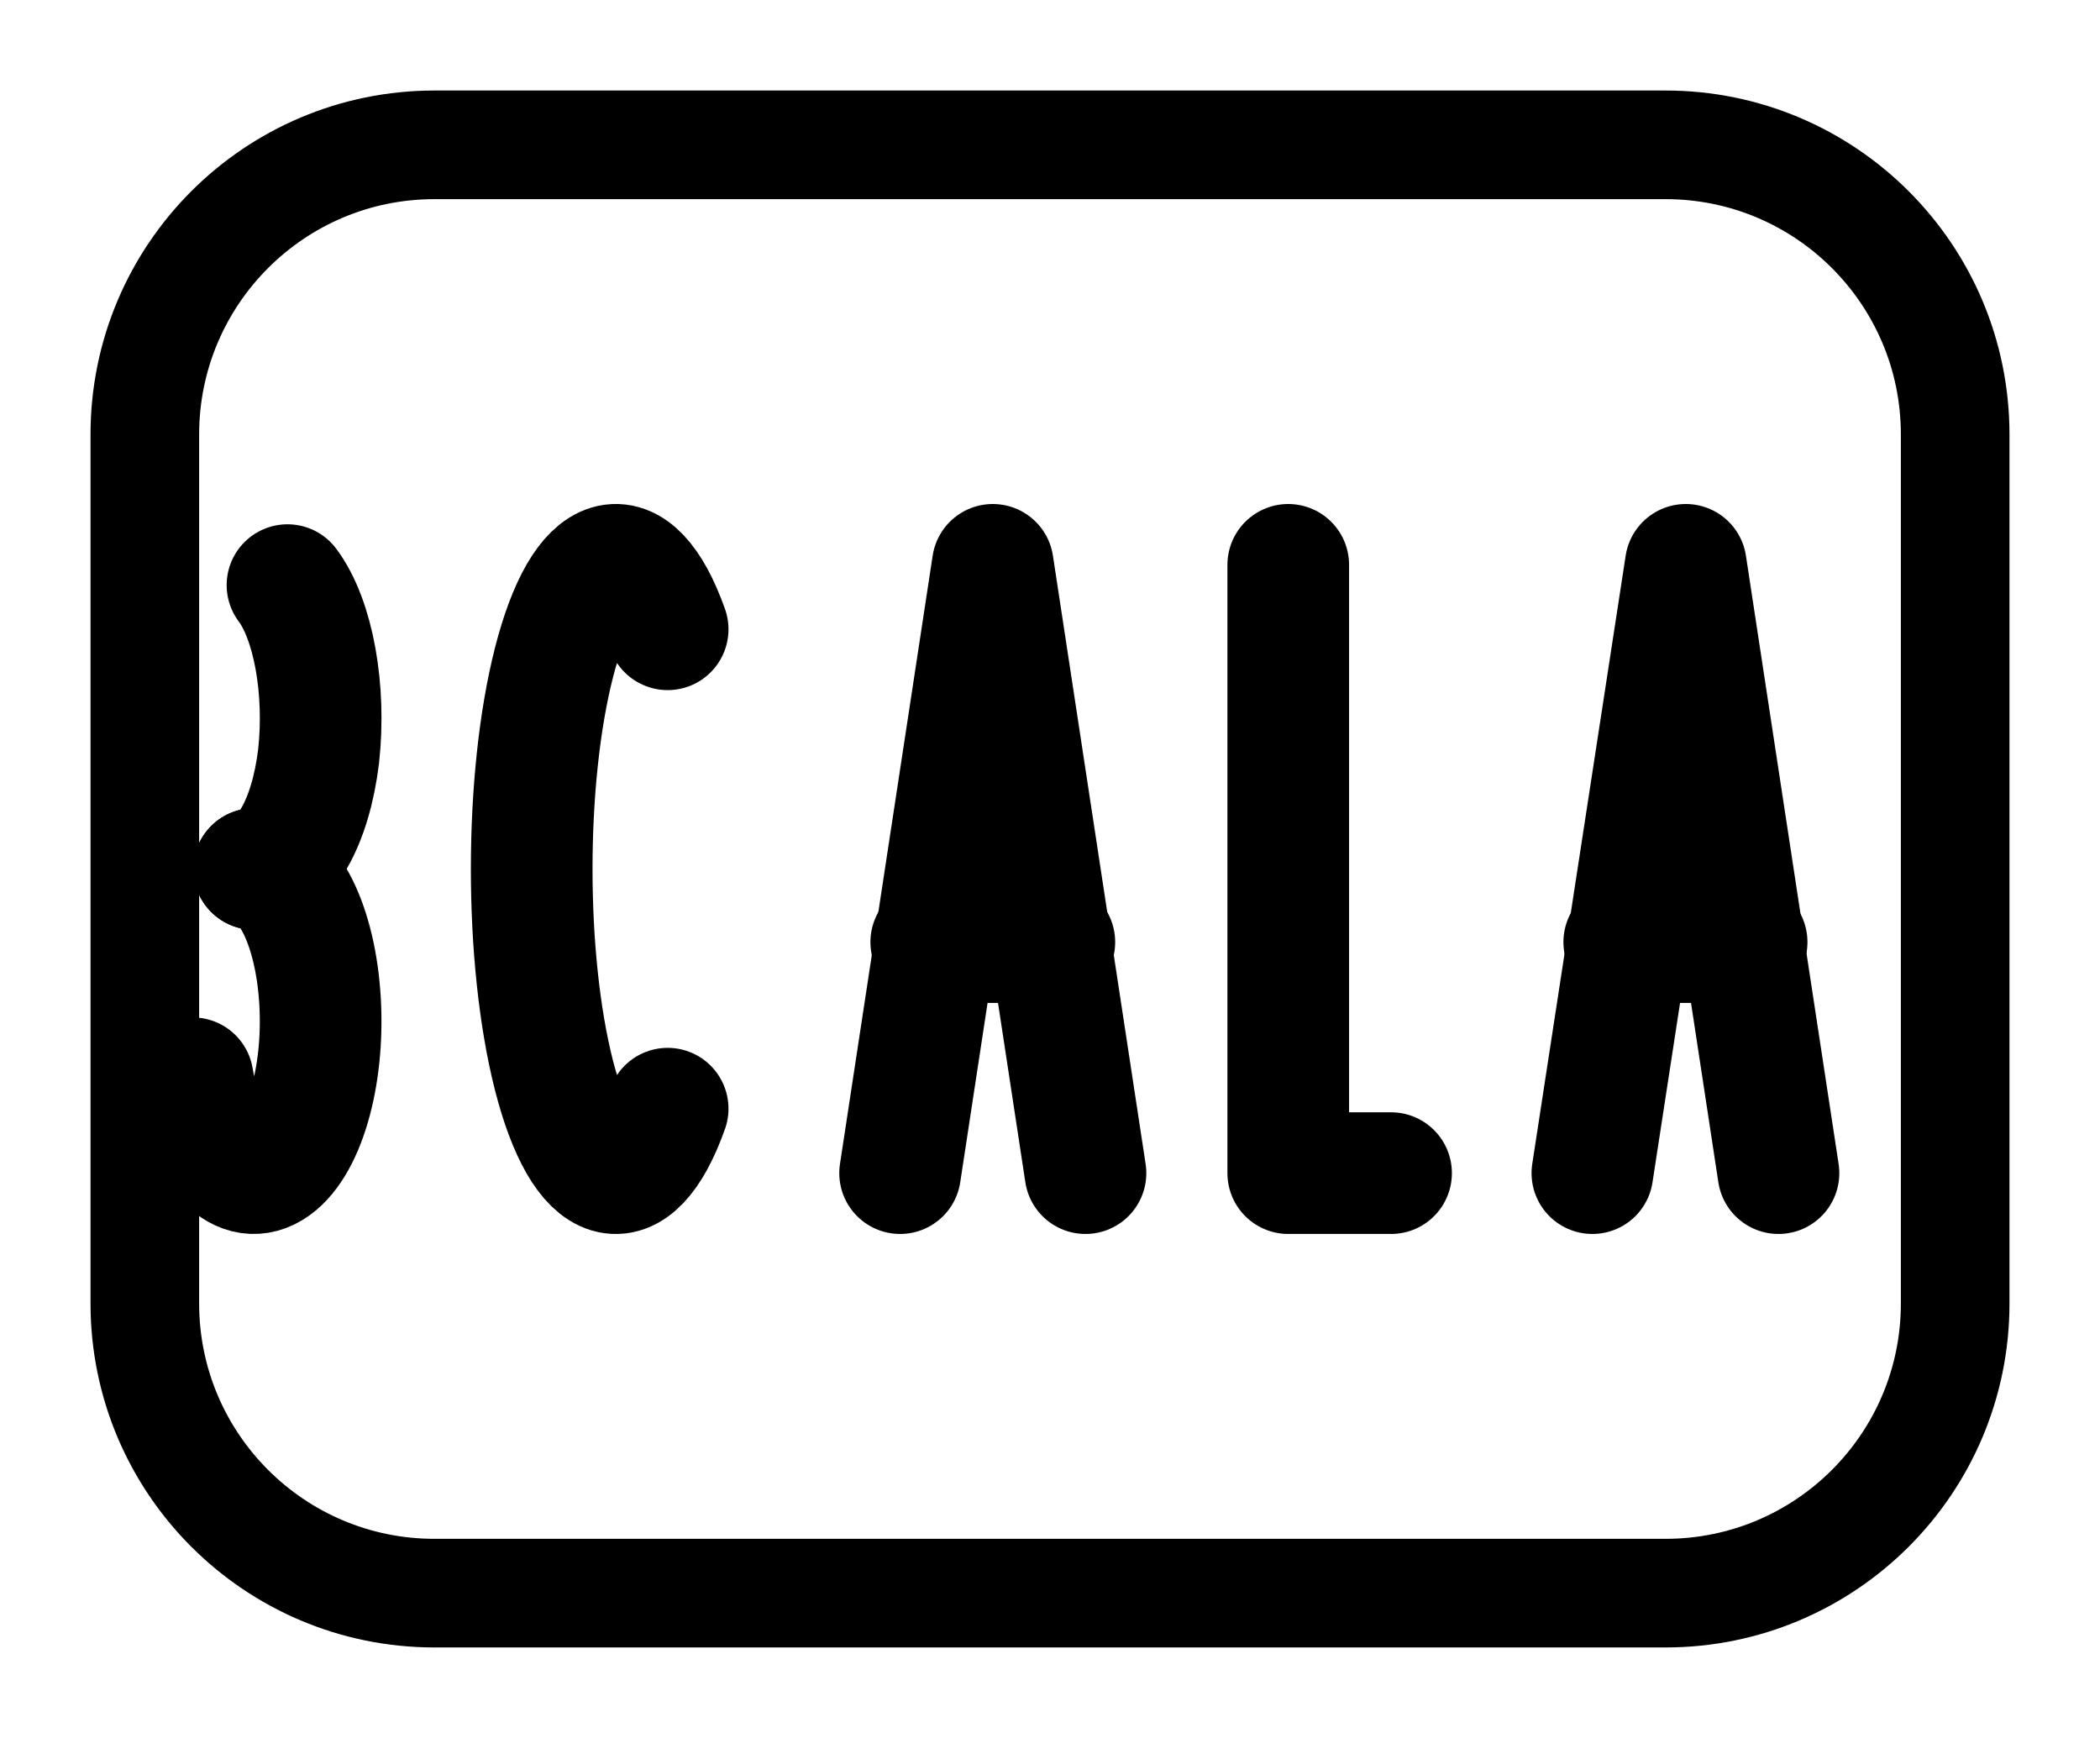
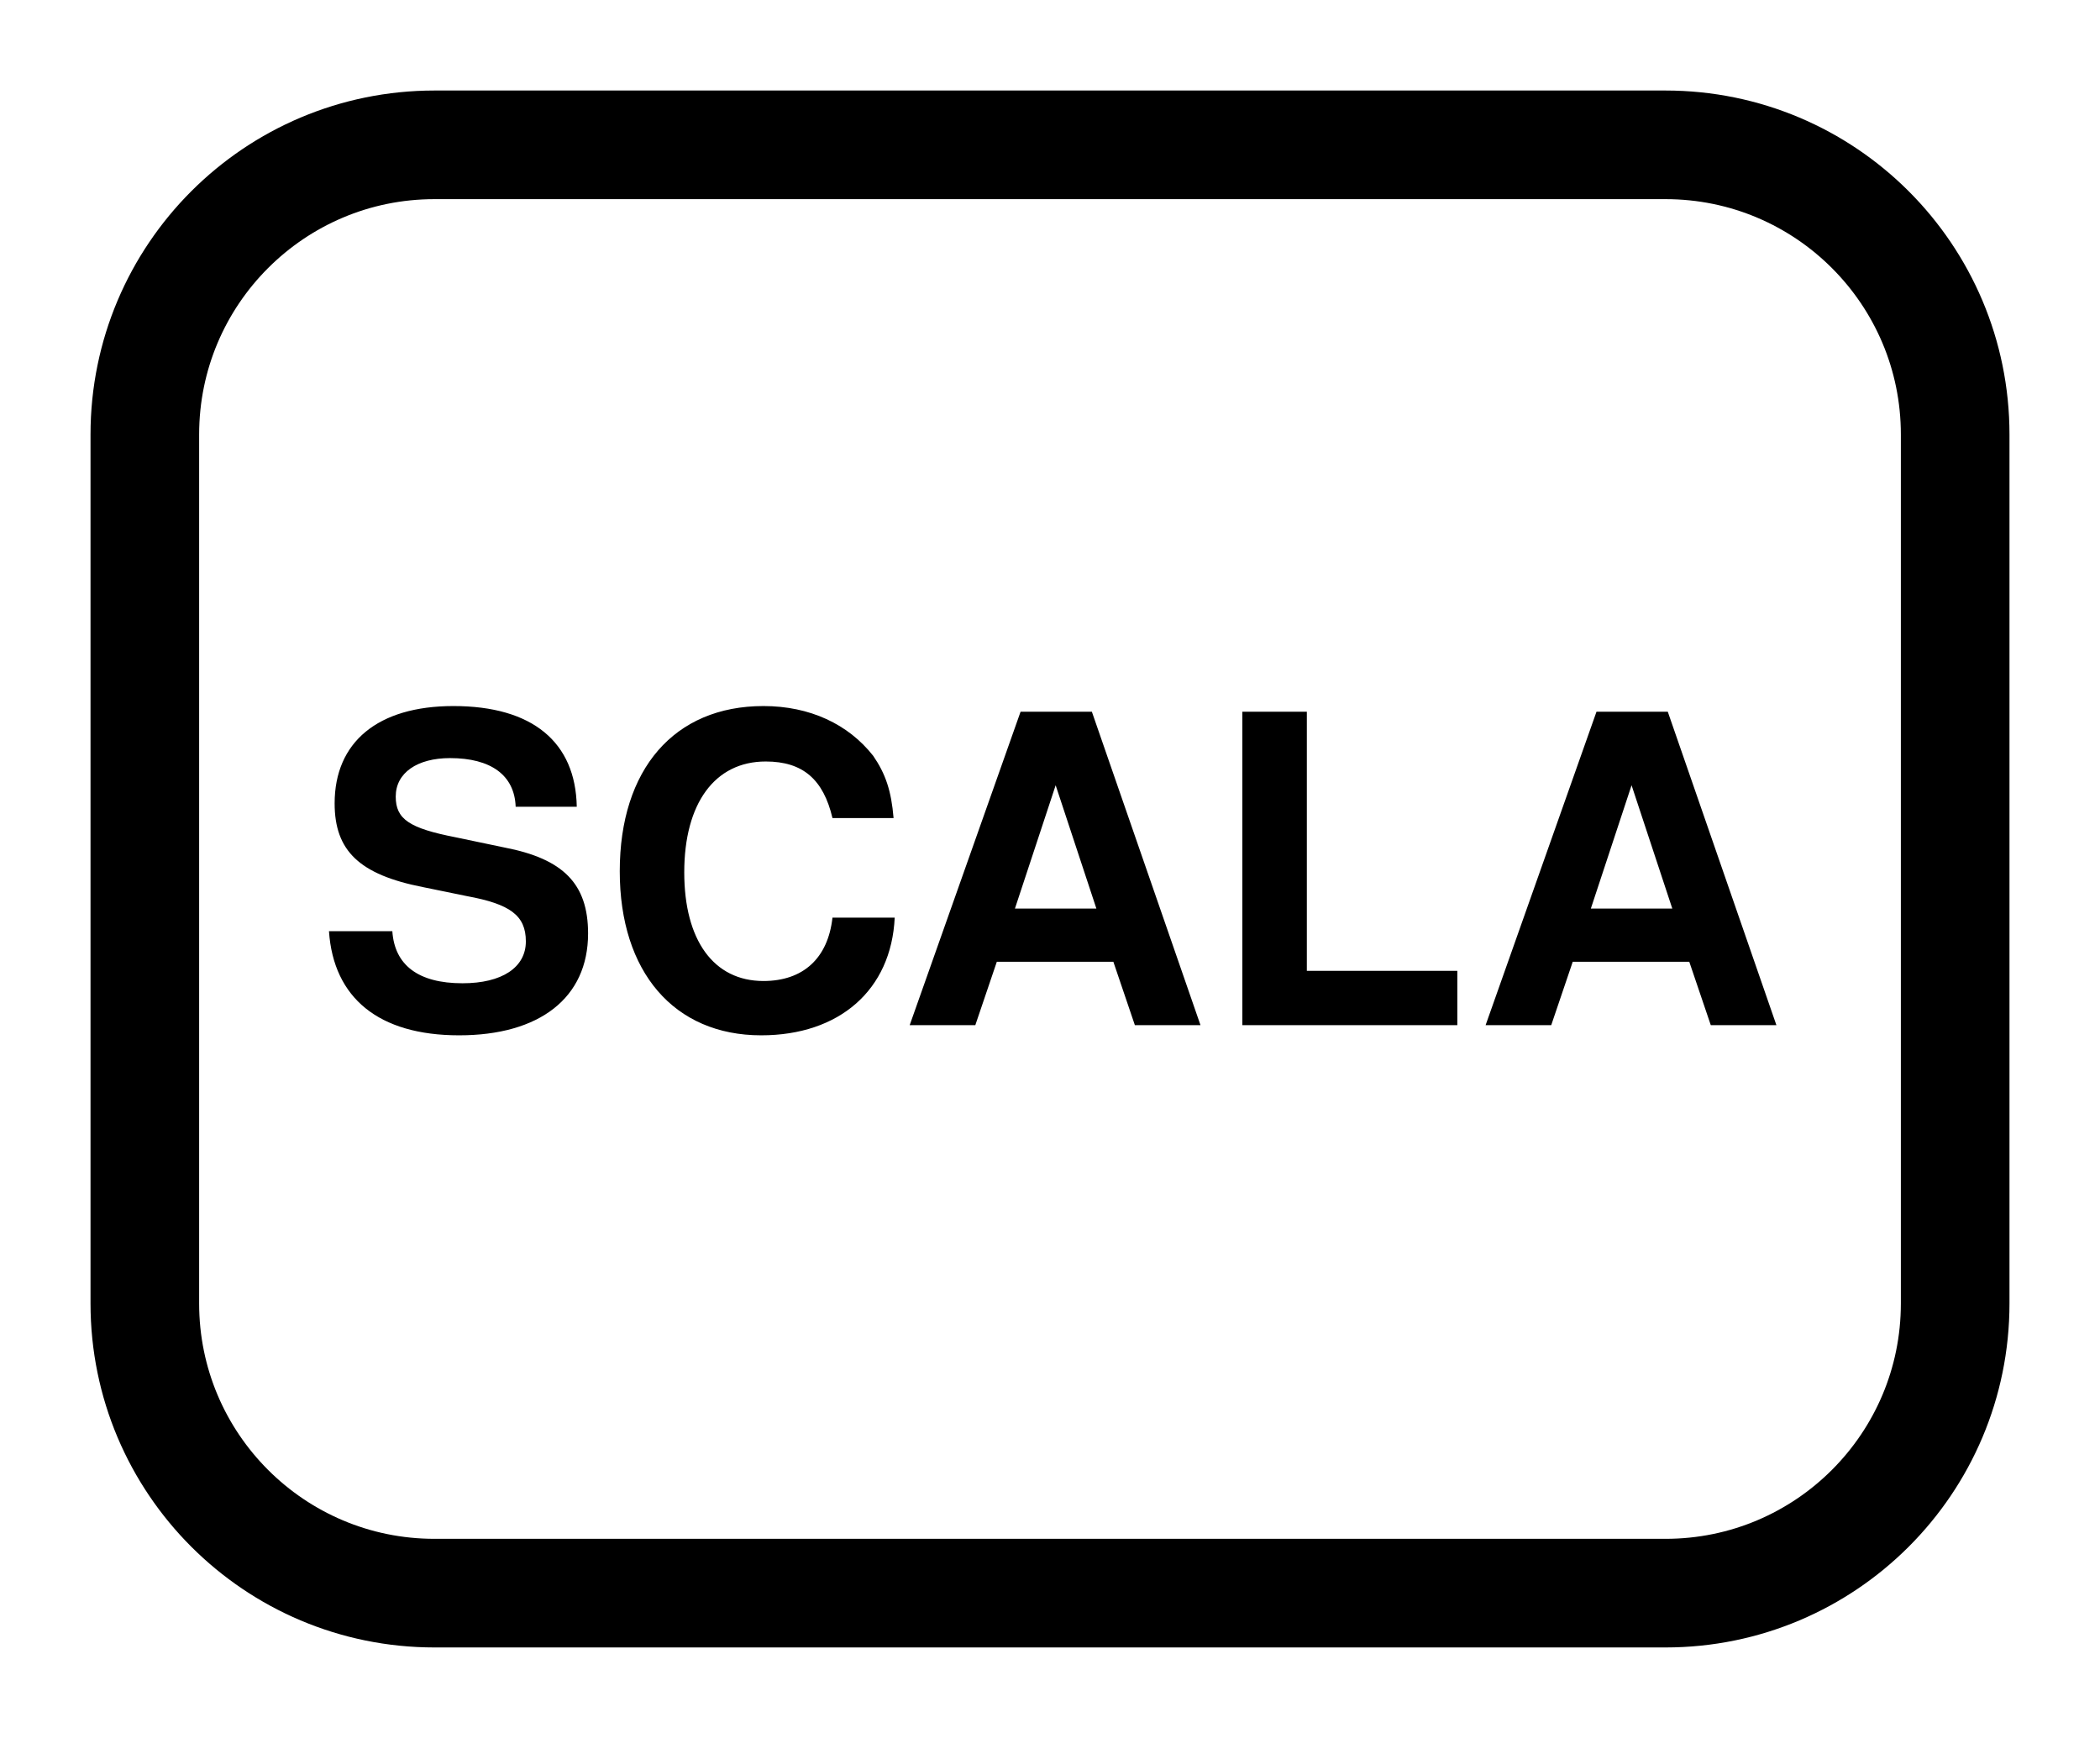
<svg xmlns="http://www.w3.org/2000/svg" viewBox="0 0 29 24" fill="none" stroke="currentColor" stroke-linecap="round" stroke-linejoin="round">
  <rect x="2" y="2" width="25" height="20" rx="4" stroke-width="1.5" />
-   <path stroke-width="1.68" d="M3.97 8.08 C4.33 8.56 4.5 9.53 4.4 10.44 C4.29 11.36 3.92 12 3.51 12" />
-   <path stroke-width="1.68" d="M3.51 12 C3.97 12 4.36 12.78 4.42 13.83 C4.48 14.88 4.19 15.86 3.74 16.13 C3.29 16.4 2.83 15.87 2.66 14.89" />
-   <path stroke-width="1.68" d="M9.22 15.31 C8.74 16.66 8.06 16.45 7.65 14.85 C7.24 13.24 7.24 10.76 7.65 9.15 C8.06 7.55 8.74 7.34 9.22 8.69" />
-   <path stroke-width="1.68" d="M12.43 16.2 L13.71 7.8 L14.99 16.2" />
-   <path stroke-width="1.68" d="M12.86 13.01 L14.56 13.01" />
-   <path stroke-width="1.68" d="M17.79 7.8 L17.79 16.2 L19.21 16.2" />
-   <path stroke-width="1.68" d="M21.99 16.2 L23.28 7.8 L24.56 16.2" />
-   <path stroke-width="1.68" d="M22.43 13.01 L24.12 13.01" />
+   <text x="14.5" y="14.16" text-anchor="middle" font-family="'Helvetica Neue', Helvetica, Arial, 'Liberation Sans', 'DejaVu Sans', sans-serif" font-weight="700" font-size="5.93" fill="currentColor" stroke="none">SCALA</text>
</svg>
